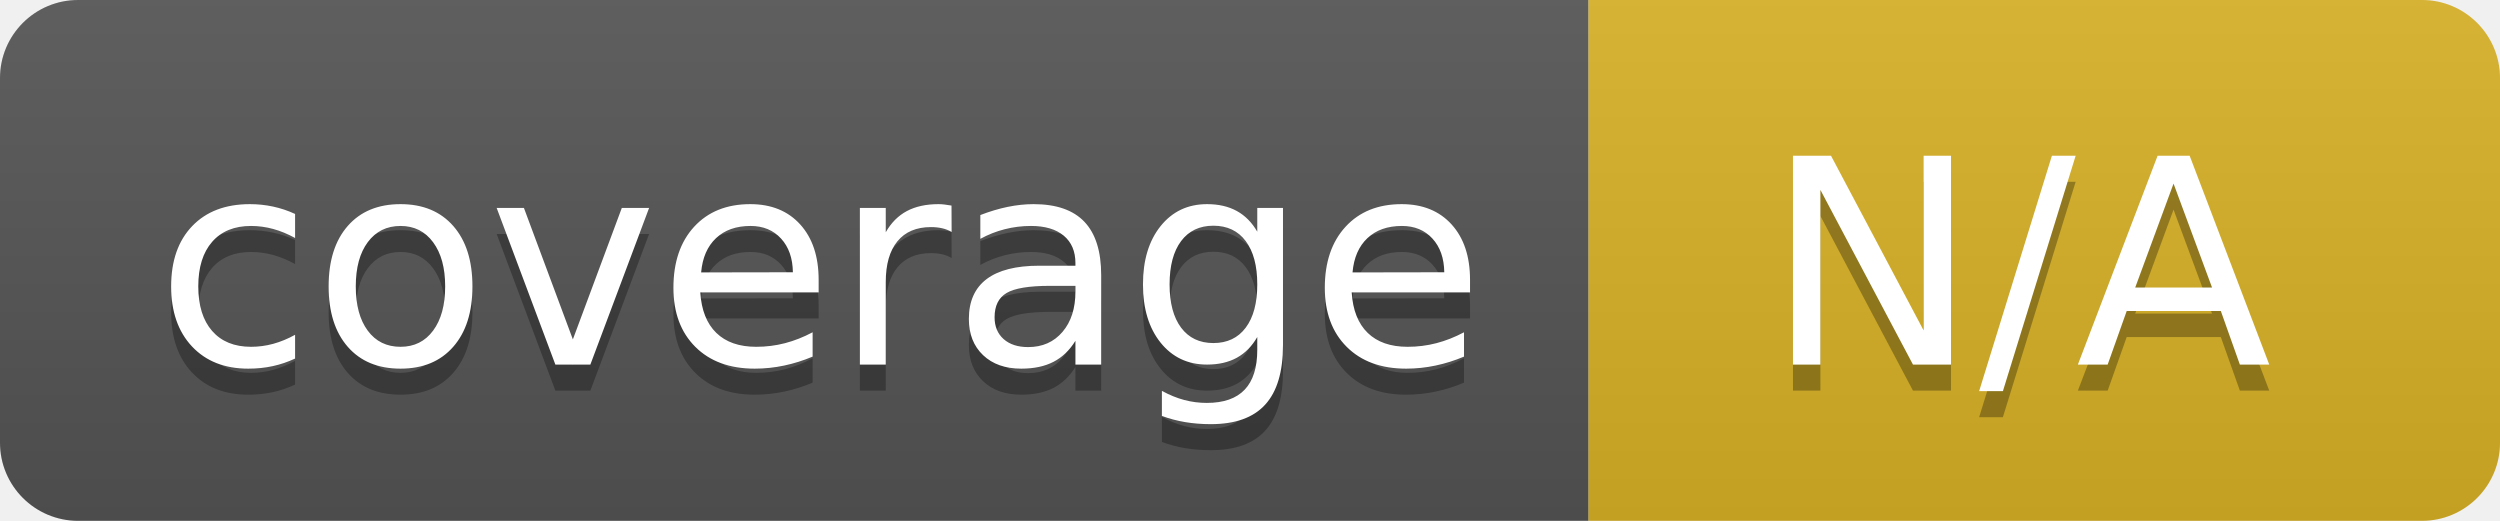
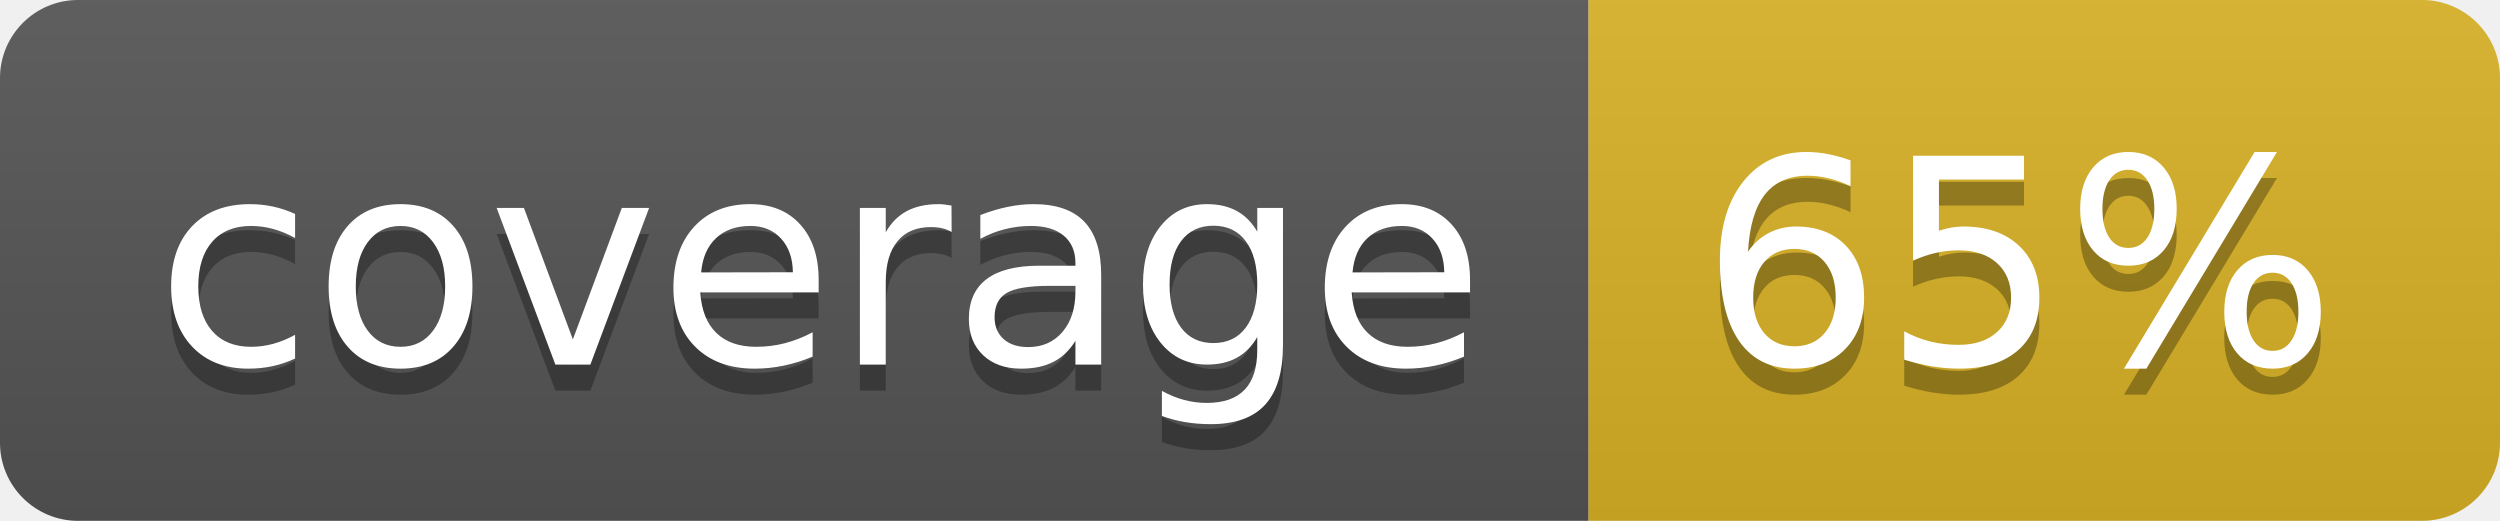
<svg xmlns="http://www.w3.org/2000/svg" width="96" height="20">
  <linearGradient id="b" x2="0" y2="100%">
    <stop offset="0" stop-color="#bbb" stop-opacity=".1" />
    <stop offset="1" stop-opacity=".1" />
  </linearGradient>
  <clipPath id="a">
    <rect width="96" height="20" rx="3" fill="#fff" />
  </clipPath>
  <g clip-path="url(#a)">
    <path fill="#555" d="M0 0h61v20H0z" />
    <path fill="#D9B226" d="M61 0h35v20H61z" />
    <path fill="url(#b)" d="M0 0h96v20H0z" />
  </g>
  <g fill="#fff" text-anchor="middle" font-family="DejaVu Sans,Verdana,Geneva,sans-serif" font-size="110">
    <text x="315" y="150" fill="#010101" fill-opacity=".3" transform="scale(.1)" textLength="510">coverage</text>
    <text x="315" y="140" transform="scale(.1)" textLength="510">coverage</text>
-     <text x="775" y="150" fill="#010101" fill-opacity=".3" transform="scale(.1)" textLength="250">N/A</text>
-     <text x="775" y="140" transform="scale(.1)" textLength="250">N/A</text>
+     <text x="775" y="150" fill="#010101" fill-opacity=".3" transform="scale(.1)" textLength="250">65%</text>
+     <text x="775" y="140" transform="scale(.1)" textLength="250">65%</text>
  </g>
</svg>
